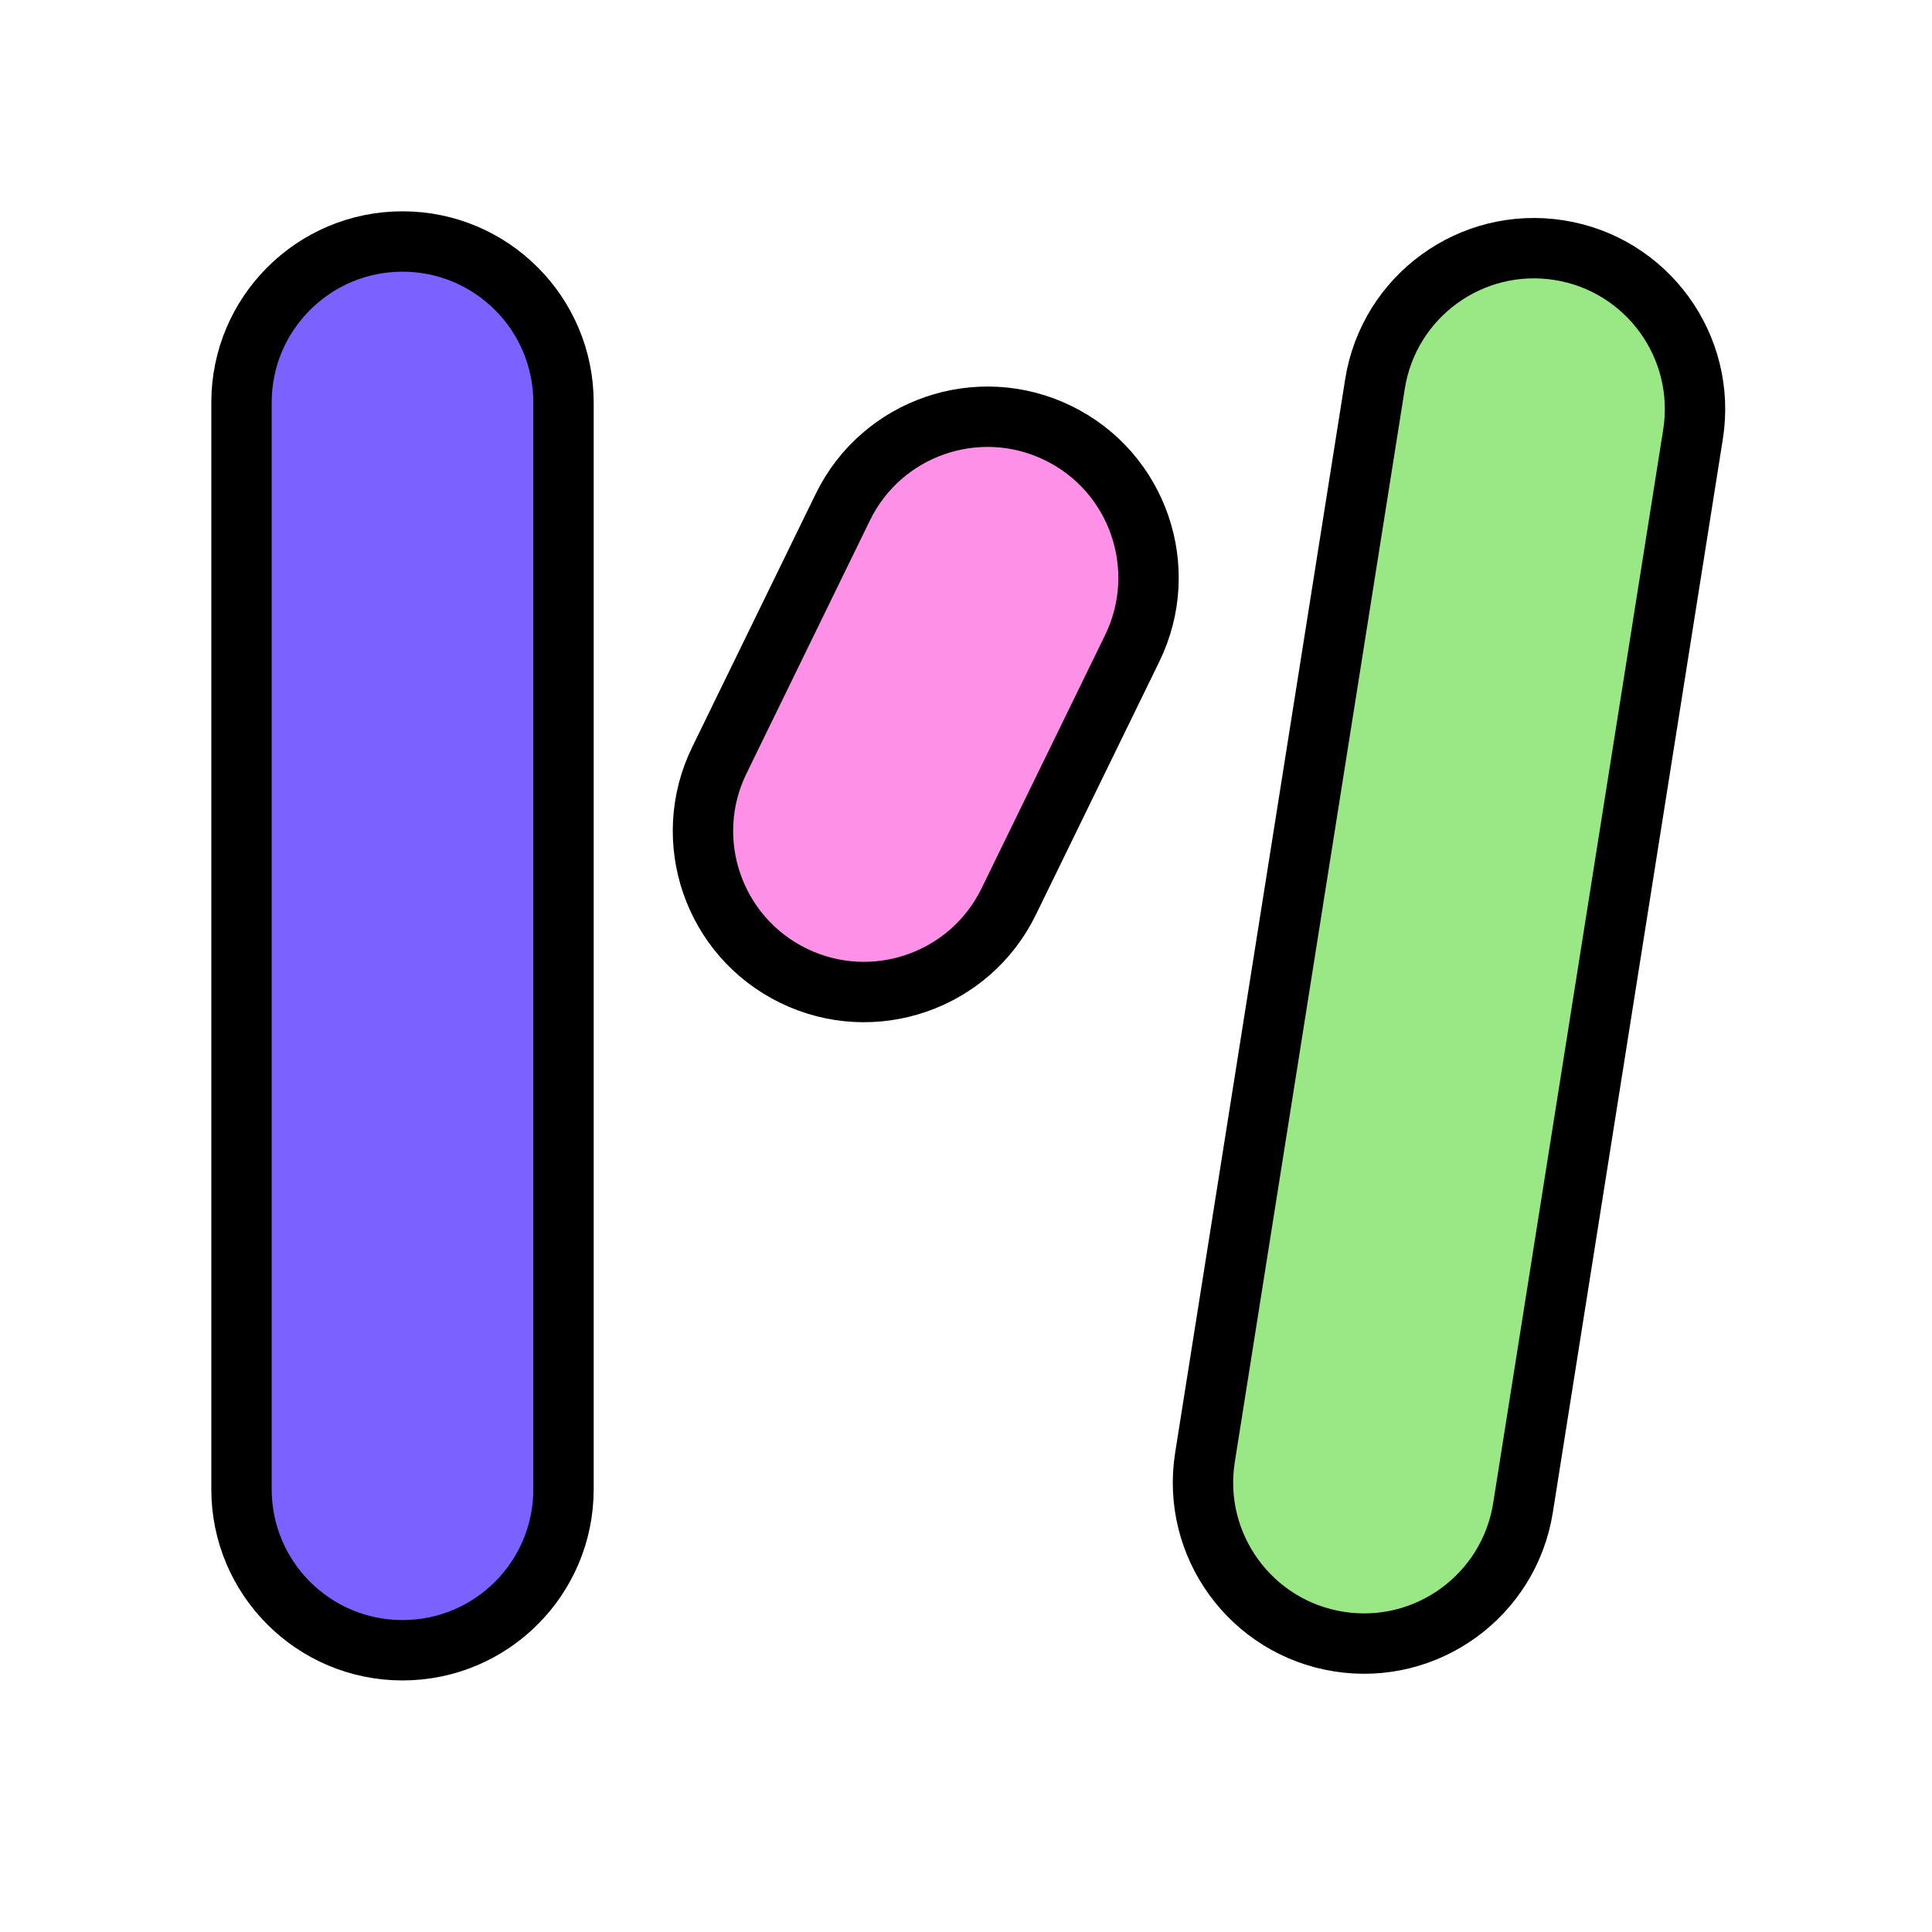
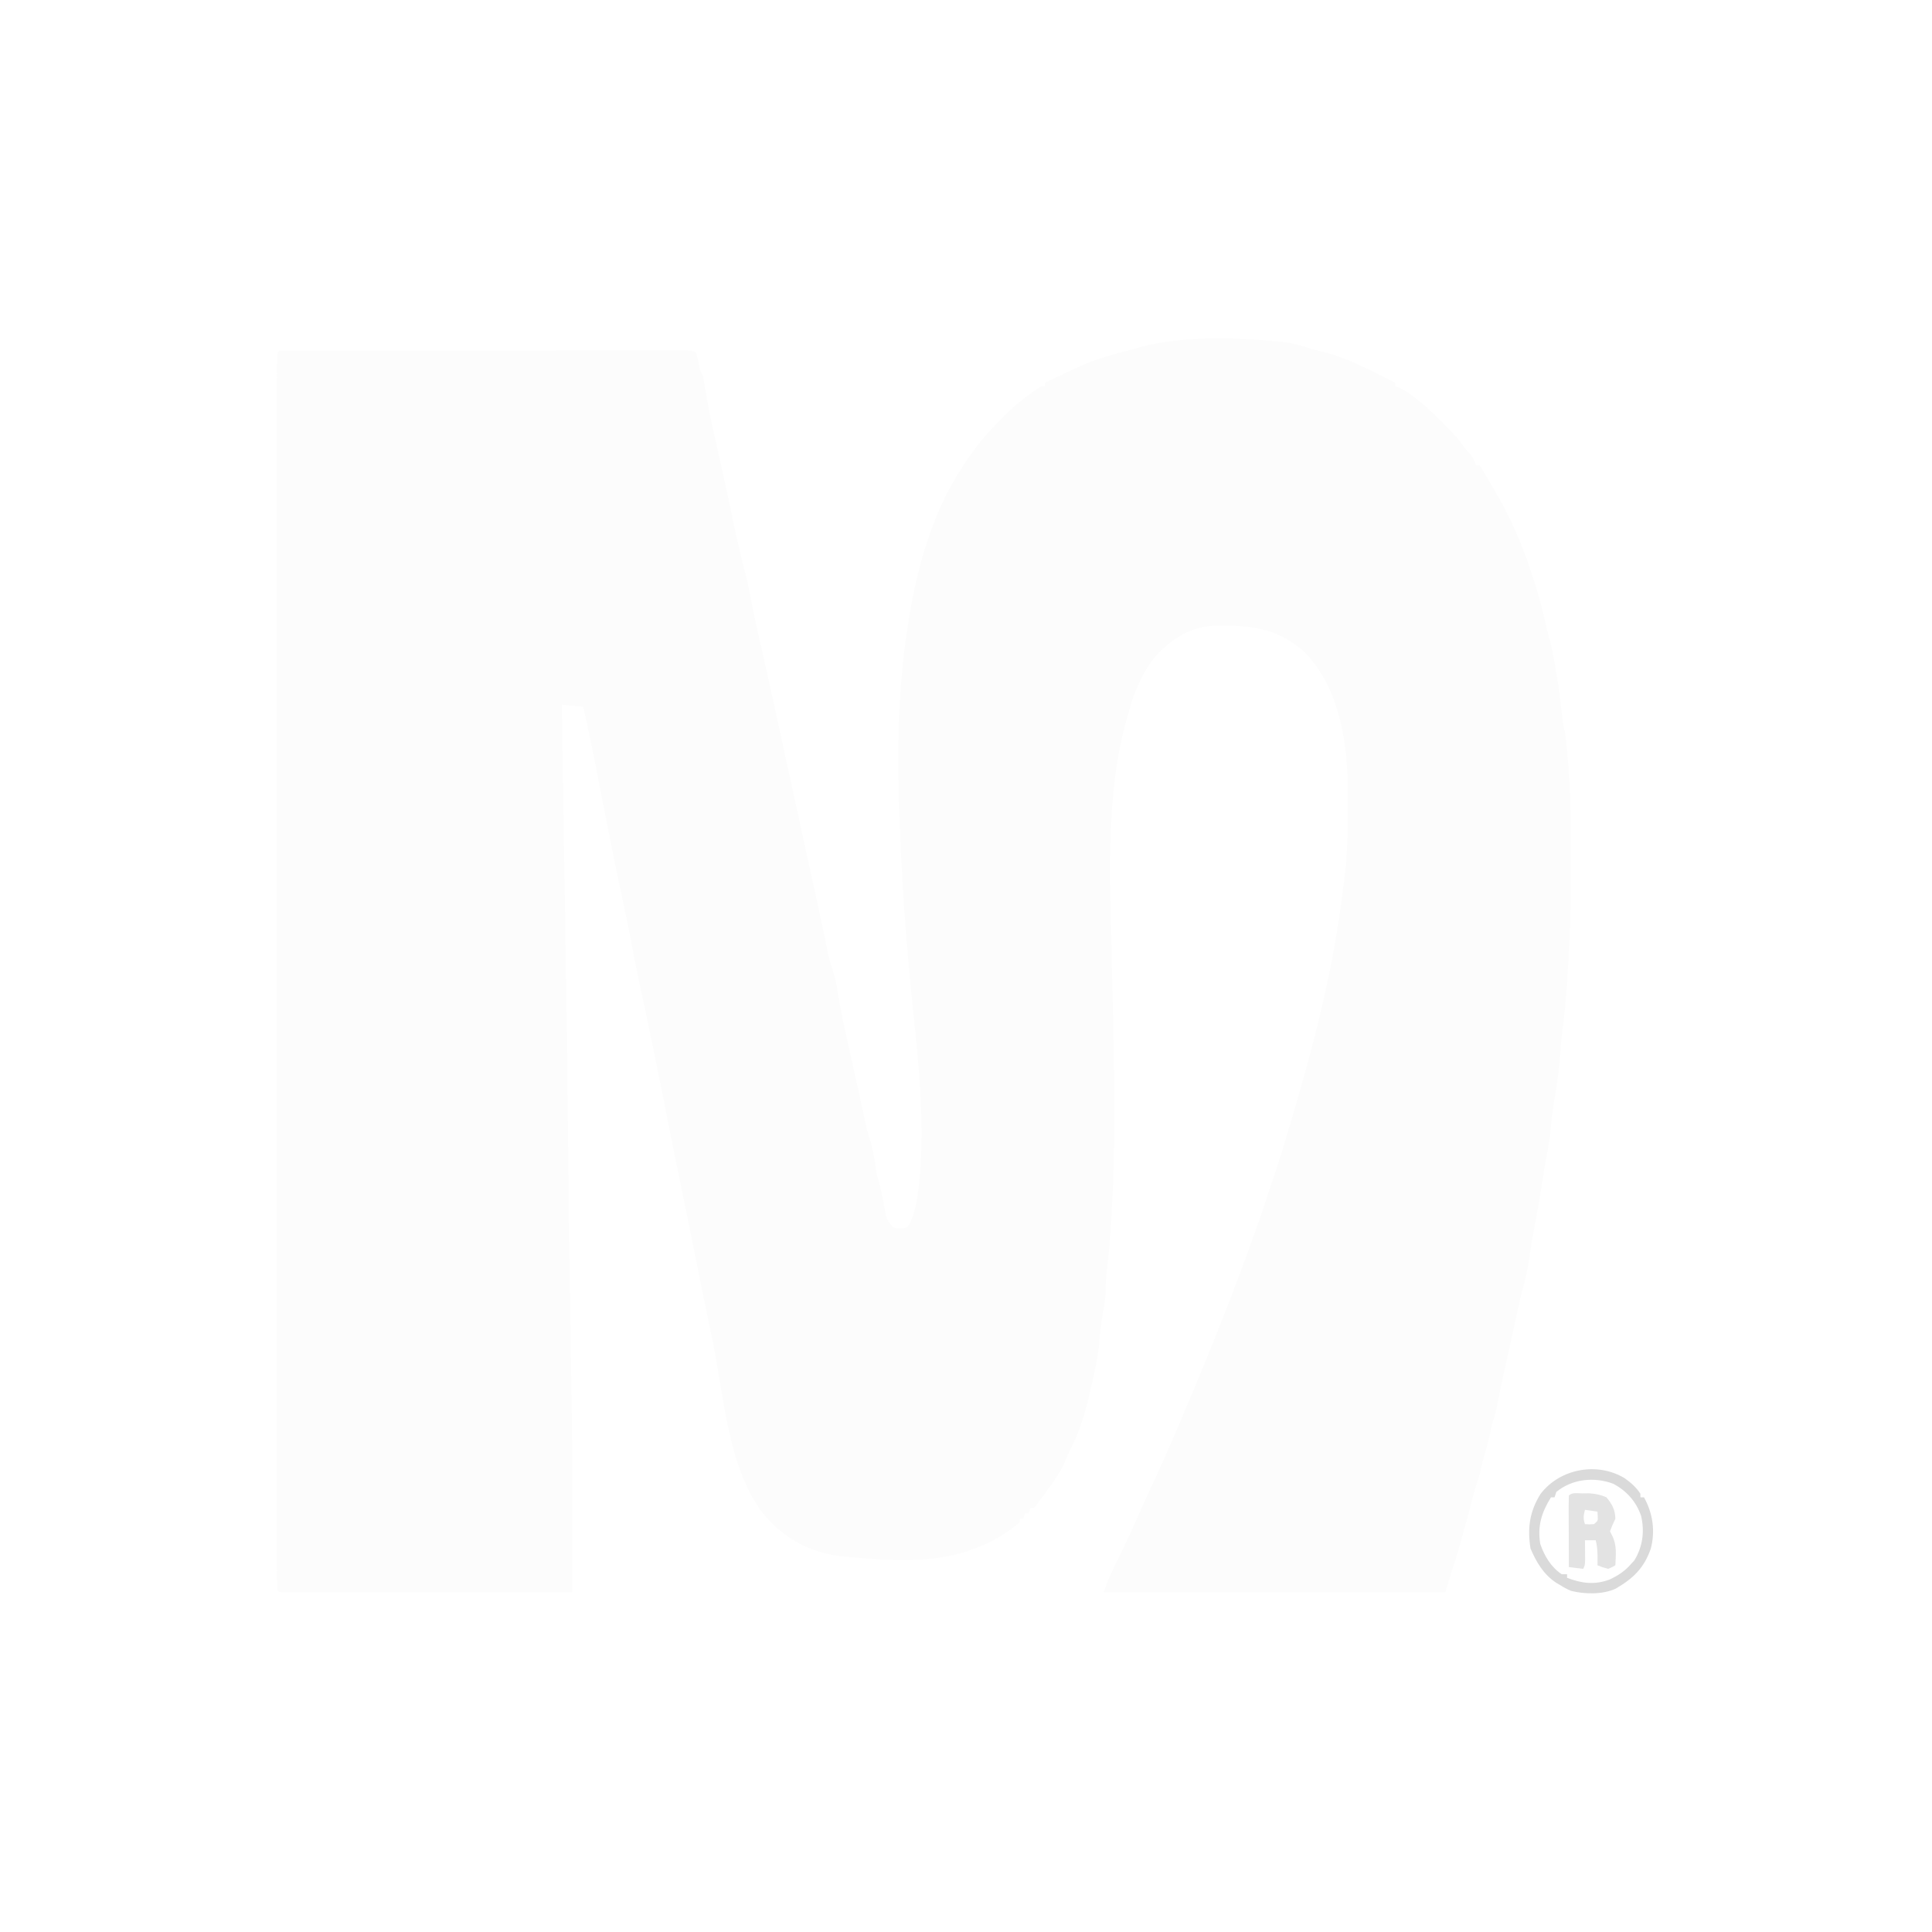
- <svg xmlns="http://www.w3.org/2000/svg" width="48" height="48" viewBox="0 0 48 48" fill="none">
-   <rect x="6" y="6" width="8" height="35" rx="4" fill="#7b61ff" stroke="black" stroke-width="1.5" />
-   <rect x="19" y="10" width="8" height="15" rx="4" fill="#fe90e7" stroke="black" stroke-width="1.5" transform="rotate(26 23 17.5)" />
-   <rect x="32" y="6" width="8" height="35" rx="4" fill="#9ae885" stroke="black" stroke-width="1.5" transform="rotate(9 36 23.5)" />
+ <svg xmlns="http://www.w3.org/2000/svg" version="1.1" width="1080" height="1080">
+   <path d="M0 0 C0.794 0.07 1.588 0.14 2.407 0.212 C7.396 0.75 11.98 1.93 16.759 3.445 C19.973 4.454 23.232 5.247 26.5 6.062 C38.456 9.18 49.179 14.595 60.125 20.188 C62.124 21.189 64.124 22.19 66.125 23.188 C66.125 23.848 66.125 24.508 66.125 25.188 C66.824 25.426 67.522 25.664 68.242 25.91 C71.608 27.402 74.367 29.376 77.25 31.625 C77.813 32.061 78.377 32.497 78.957 32.946 C84.82 37.581 89.959 42.798 95.125 48.188 C95.989 49.034 96.852 49.881 97.742 50.754 C99.802 52.858 101.538 54.927 103.25 57.312 C104.665 59.278 106 61.065 107.73 62.762 C109.59 64.663 110.252 66.704 111.125 69.188 C111.785 69.188 112.445 69.188 113.125 69.188 C114.387 70.953 114.387 70.953 115.812 73.438 C116.345 74.359 116.877 75.281 117.426 76.23 C117.987 77.206 118.547 78.182 119.125 79.188 C119.951 80.543 119.951 80.543 120.793 81.926 C130.279 97.62 137.597 114.729 143.125 132.188 C143.618 133.696 143.618 133.696 144.121 135.234 C146.332 142.152 148.13 149.109 149.73 156.188 C150.455 159.392 151.226 162.535 152.145 165.691 C153.219 169.522 153.984 173.338 154.688 177.25 C154.813 177.931 154.939 178.613 155.068 179.314 C156.14 185.156 157.135 190.986 157.844 196.883 C157.971 197.928 158.099 198.974 158.23 200.051 C158.494 202.233 158.757 204.415 159.02 206.598 C159.147 207.641 159.275 208.683 159.406 209.758 C159.52 210.704 159.634 211.65 159.752 212.625 C160.08 214.876 160.571 216.986 161.125 219.188 C161.56 222.427 161.829 225.683 162.125 228.938 C162.249 230.183 162.249 230.183 162.375 231.453 C164.113 250.35 164.291 269.361 164.255 288.324 C164.25 291.686 164.255 295.048 164.262 298.41 C164.268 318.204 163.529 337.94 162.188 357.688 C162.059 359.602 162.059 359.602 161.928 361.555 C161.396 369.159 160.679 376.673 159.621 384.223 C158.983 389.325 158.594 394.437 158.188 399.562 C157.558 407.33 156.621 414.937 155.233 422.603 C154.117 428.865 153.423 435.135 152.859 441.47 C152.414 446.237 151.639 450.837 150.658 455.522 C149.677 460.426 148.954 465.372 148.188 470.312 C146.889 478.557 145.496 486.76 143.906 494.953 C143.266 498.33 142.704 501.716 142.156 505.109 C141.9 506.691 141.9 506.691 141.639 508.304 C141.307 510.37 140.98 512.435 140.658 514.502 C139.737 520.225 138.492 525.716 136.906 531.29 C135.743 535.603 134.853 539.965 133.938 544.336 C133.052 548.532 132.125 552.718 131.188 556.902 C131.019 557.654 130.851 558.407 130.678 559.182 C129.988 562.269 129.297 565.357 128.604 568.444 C128.089 570.742 127.575 573.041 127.062 575.34 C126.896 576.084 126.73 576.829 126.559 577.596 C125.21 583.696 123.996 589.817 122.836 595.955 C122.137 599.132 121.19 602.117 120.125 605.188 C119.782 606.764 119.468 608.348 119.188 609.938 C118.353 614.319 117.173 618.496 115.844 622.75 C115.159 625.073 114.619 627.38 114.125 629.75 C113.326 633.533 112.211 637.116 110.906 640.754 C110.069 643.363 109.415 645.999 108.763 648.66 C107.493 653.69 106.099 658.686 104.721 663.687 C104.19 665.617 103.662 667.548 103.135 669.479 C101.306 676.122 99.344 682.665 97.125 689.188 C96.135 692.487 95.145 695.788 94.125 699.188 C31.095 699.188 -31.935 699.188 -96.875 699.188 C-95.448 694.906 -94.044 691.257 -92.082 687.258 C-91.538 686.141 -90.993 685.023 -90.432 683.872 C-89.856 682.697 -89.281 681.523 -88.688 680.312 C-84.698 672.119 -80.776 663.915 -77.186 655.537 C-75.431 651.443 -73.59 647.402 -71.688 643.375 C-60.681 619.963 -50.693 596.116 -40.875 572.188 C-40.475 571.216 -40.475 571.216 -40.068 570.224 C-20.985 523.795 -3.726 476.448 10.125 428.188 C10.498 426.904 10.871 425.621 11.244 424.338 C22.365 386.095 31.857 347.401 36.683 307.81 C36.993 305.273 37.32 302.743 37.665 300.212 C39.223 288.248 39.497 276.359 39.496 264.303 C39.5 261.021 39.536 257.741 39.574 254.459 C39.721 226.585 35.822 195.109 15.688 174.062 C0.394 159.857 -15.966 158.379 -36.044 159.013 C-48.62 159.789 -58.772 166.324 -67.289 175.32 C-75.193 184.626 -79.715 195.509 -82.875 207.188 C-83.193 208.263 -83.512 209.338 -83.84 210.445 C-95.729 251.991 -93.531 298.018 -92.502 340.8 C-92.307 348.976 -92.131 357.152 -91.958 365.329 C-91.9 368.037 -91.841 370.745 -91.781 373.452 C-90.982 409.664 -90.259 445.814 -92.188 482 C-92.252 483.222 -92.317 484.445 -92.384 485.704 C-93.024 497.339 -93.782 508.943 -95.25 520.508 C-95.782 524.767 -95.897 528.899 -95.875 533.188 C-96.04 534.738 -96.243 536.286 -96.496 537.824 C-96.627 538.65 -96.758 539.476 -96.893 540.326 C-97.031 541.167 -97.17 542.008 -97.312 542.875 C-98.191 548.236 -98.927 553.53 -99.293 558.953 C-99.827 565.861 -101.245 572.497 -102.75 579.25 C-103.007 580.439 -103.263 581.628 -103.527 582.854 C-106.365 595.837 -109.561 607.972 -115.691 619.793 C-116.911 622.177 -116.911 622.177 -117.863 624.699 C-121.36 633.3 -127.349 640.812 -132.875 648.188 C-133.407 648.953 -133.94 649.719 -134.488 650.508 C-134.946 651.062 -135.404 651.616 -135.875 652.188 C-136.535 652.188 -137.195 652.188 -137.875 652.188 C-138.205 653.178 -138.535 654.168 -138.875 655.188 C-139.535 655.188 -140.195 655.188 -140.875 655.188 C-141.205 656.178 -141.535 657.168 -141.875 658.188 C-142.535 658.188 -143.195 658.188 -143.875 658.188 C-143.875 658.847 -143.875 659.508 -143.875 660.188 C-152.633 667.69 -161.98 672.592 -172.875 676.188 C-174.298 676.661 -174.298 676.661 -175.75 677.145 C-193.995 682.405 -213.94 681.736 -232.647 680.125 C-234.871 679.938 -237.095 679.772 -239.32 679.605 C-258.707 678.03 -272.973 671.275 -286.125 656.75 C-306.731 631.281 -308.857 591.835 -315.122 560.836 C-316.743 552.823 -318.394 544.816 -320.062 536.812 C-322.398 525.586 -324.652 514.344 -326.891 503.098 C-328.679 494.119 -330.491 485.147 -332.375 476.188 C-334.435 466.387 -336.415 456.571 -338.375 446.75 C-338.526 445.995 -338.677 445.239 -338.832 444.461 C-340.083 438.191 -341.332 431.92 -342.579 425.649 C-346.705 404.9 -350.88 384.159 -355.438 363.5 C-357.408 354.556 -359.161 345.582 -360.86 336.583 C-362.576 327.57 -364.455 318.597 -366.375 309.625 C-370.023 292.562 -373.467 275.466 -376.785 258.336 C-377.481 254.745 -378.178 251.154 -378.875 247.562 C-379.047 246.674 -379.22 245.785 -379.397 244.87 C-382.04 231.266 -384.816 217.704 -387.875 204.188 C-391.835 203.857 -395.795 203.528 -399.875 203.188 C-399.86 204.069 -399.846 204.951 -399.831 205.86 C-399.361 234.386 -398.897 262.912 -398.438 291.438 C-398.42 292.527 -398.402 293.617 -398.384 294.74 C-397.531 347.786 -396.679 400.83 -396.244 453.881 C-396.206 458.548 -396.166 463.216 -396.125 467.883 C-396.113 469.27 -396.113 469.27 -396.101 470.684 C-395.943 488.255 -395.684 505.823 -395.41 523.392 C-395.375 525.622 -395.34 527.852 -395.306 530.082 C-394.998 549.944 -394.998 549.944 -394.672 569.805 C-393.943 612.936 -393.756 656.051 -393.875 699.188 C-415.241 699.211 -436.606 699.228 -457.972 699.239 C-467.892 699.244 -477.811 699.252 -487.731 699.263 C-496.374 699.273 -505.017 699.279 -513.66 699.282 C-518.239 699.283 -522.818 699.286 -527.397 699.293 C-531.702 699.3 -536.007 699.302 -540.312 699.301 C-541.897 699.301 -543.482 699.303 -545.066 699.307 C-547.22 699.312 -549.374 699.31 -551.529 699.308 C-553.341 699.309 -553.341 699.309 -555.191 699.311 C-557.875 699.188 -557.875 699.188 -558.875 698.188 C-558.973 696.673 -559 695.153 -559 693.635 C-559.003 692.643 -559.005 691.65 -559.008 690.628 C-559.006 689.523 -559.003 688.417 -559.001 687.278 C-559.002 686.111 -559.004 684.944 -559.005 683.741 C-559.008 680.472 -559.007 677.204 -559.003 673.935 C-559.001 670.389 -559.004 666.844 -559.007 663.299 C-559.01 657.075 -559.01 650.852 -559.008 644.629 C-559.004 635.375 -559.006 626.121 -559.009 616.867 C-559.014 600.343 -559.014 583.819 -559.011 567.295 C-559.008 552.834 -559.008 538.373 -559.009 523.913 C-559.009 522.955 -559.009 521.998 -559.009 521.011 C-559.009 517.124 -559.01 513.237 -559.01 509.35 C-559.013 472.856 -559.01 436.361 -559.005 399.866 C-559 367.414 -559.001 334.962 -559.005 302.51 C-559.011 266.086 -559.013 229.661 -559.01 193.237 C-559.009 189.357 -559.009 185.476 -559.009 181.596 C-559.009 180.641 -559.009 179.685 -559.009 178.701 C-559.007 164.247 -559.009 149.793 -559.011 135.339 C-559.014 118.91 -559.013 102.481 -559.008 86.052 C-559.005 76.847 -559.005 67.643 -559.009 58.438 C-559.011 52.3 -559.01 46.162 -559.005 40.025 C-559.003 36.52 -559.002 33.016 -559.006 29.512 C-559.009 25.749 -559.006 21.986 -559.001 18.222 C-559.003 17.119 -559.006 16.016 -559.008 14.88 C-559.005 13.885 -559.003 12.89 -559 11.865 C-559 11.004 -559 10.142 -559 9.254 C-558.875 7.188 -558.875 7.188 -557.875 5.188 C-528.481 5.165 -499.087 5.147 -469.693 5.136 C-466.226 5.135 -462.758 5.134 -459.291 5.133 C-458.601 5.132 -457.91 5.132 -457.199 5.132 C-446.01 5.127 -434.821 5.12 -423.632 5.11 C-412.158 5.101 -400.684 5.096 -389.21 5.093 C-382.762 5.092 -376.314 5.089 -369.867 5.082 C-363.804 5.075 -357.742 5.073 -351.68 5.074 C-349.449 5.074 -347.218 5.072 -344.987 5.068 C-341.953 5.063 -338.919 5.065 -335.885 5.067 C-334.992 5.064 -334.099 5.061 -333.179 5.058 C-327.103 5.073 -327.103 5.073 -324.875 6.188 C-324.059 8.875 -324.059 8.875 -323.312 12.188 C-322.719 15.998 -322.719 15.998 -320.875 19.188 C-320.39 21.863 -319.952 24.532 -319.539 27.219 C-318.228 35.399 -316.594 43.458 -314.744 51.531 C-313.862 55.383 -312.996 59.238 -312.129 63.094 C-311.946 63.904 -311.764 64.713 -311.576 65.548 C-310.186 71.742 -308.846 77.946 -307.527 84.156 C-307.332 85.077 -307.136 85.997 -306.934 86.945 C-306.167 90.558 -305.401 94.17 -304.642 97.784 C-302.495 108.004 -300.207 118.163 -297.598 128.276 C-296.218 133.654 -295.048 139.048 -294 144.5 C-293.825 145.4 -293.649 146.301 -293.469 147.229 C-293.323 147.98 -293.177 148.73 -293.027 149.504 C-291.668 156.344 -290.112 163.139 -288.562 169.938 C-286.079 180.844 -283.634 191.758 -281.25 202.688 C-281.103 203.363 -280.955 204.038 -280.804 204.734 C-279.825 209.218 -278.85 213.703 -277.875 218.188 C-277.651 219.217 -277.427 220.247 -277.196 221.309 C-276.388 225.025 -275.58 228.742 -274.773 232.459 C-273.127 240.037 -271.471 247.612 -269.812 255.188 C-268.5 261.187 -267.187 267.187 -265.875 273.188 C-265.648 274.224 -265.422 275.26 -265.188 276.327 C-263.621 283.495 -262.055 290.663 -260.489 297.831 C-259.962 300.246 -259.434 302.66 -258.906 305.075 C-258.151 308.525 -257.398 311.975 -256.645 315.426 C-256.404 316.527 -256.163 317.628 -255.915 318.762 C-254.825 323.757 -253.751 328.754 -252.728 333.763 C-252.552 334.619 -252.377 335.476 -252.196 336.358 C-251.88 337.904 -251.57 339.452 -251.265 341 C-250.517 344.667 -249.586 348.146 -248.352 351.681 C-246.87 355.98 -246.07 360.189 -245.422 364.68 C-244.022 373.652 -242.147 382.463 -240.125 391.312 C-239.597 393.649 -239.071 395.985 -238.544 398.321 C-238.187 399.908 -237.829 401.494 -237.471 403.08 C-236.242 408.522 -235.045 413.969 -233.867 419.422 C-233.708 420.156 -233.549 420.891 -233.385 421.648 C-232.775 424.47 -232.165 427.292 -231.561 430.116 C-231.15 432.034 -230.735 433.95 -230.32 435.867 C-229.973 437.487 -229.973 437.487 -229.618 439.14 C-228.865 442.227 -227.905 445.183 -226.875 448.188 C-226.488 449.826 -226.131 451.472 -225.812 453.125 C-225.646 453.986 -225.48 454.847 -225.309 455.734 C-224.948 457.773 -224.653 459.823 -224.375 461.875 C-223.952 465.184 -223.952 465.184 -222.965 468.289 C-222.131 471.135 -221.482 473.977 -220.91 476.887 C-220.75 477.703 -220.589 478.52 -220.424 479.361 C-220.098 481.048 -219.777 482.735 -219.463 484.424 C-218.392 490.405 -218.392 490.405 -214.875 495.188 C-212.944 495.851 -212.944 495.851 -210.875 495.75 C-209.854 495.783 -209.854 495.783 -208.812 495.816 C-206.65 495.318 -206.65 495.318 -205.227 493.027 C-203.82 490.073 -202.976 487.377 -202.25 484.188 C-202.01 483.177 -201.77 482.166 -201.523 481.125 C-194.935 441.117 -201.335 397.23 -205.124 357.188 C-207.748 329.404 -209.67 301.63 -210.773 273.743 C-210.874 271.221 -210.98 268.698 -211.087 266.175 C-212.525 231.512 -212.009 196.557 -206.875 162.188 C-206.733 161.221 -206.592 160.254 -206.446 159.258 C-201.803 128.348 -193.262 96.562 -175.875 70.188 C-174.858 68.633 -174.858 68.633 -173.82 67.047 C-169.054 59.893 -163.838 53.39 -157.875 47.188 C-157.433 46.715 -156.991 46.242 -156.536 45.754 C-149.093 37.796 -141.146 30.96 -131.875 25.188 C-131.215 25.188 -130.555 25.188 -129.875 25.188 C-129.875 24.527 -129.875 23.867 -129.875 23.188 C-124.223 20.489 -118.556 17.825 -112.875 15.188 C-111.359 14.478 -111.359 14.478 -109.812 13.754 C-100.941 9.821 -91.609 7.339 -82.257 4.829 C-80.314 4.306 -78.377 3.761 -76.441 3.211 C-52.47 -3.092 -24.552 -2.214 0 0 Z " fill="#FCFCFC" transform="translate(713.875,190.8125)" />
+   <path d="M0 0 C3.513 2.518 6.315 4.973 8.715 8.605 C8.715 9.265 8.715 9.925 8.715 10.605 C9.375 10.605 10.035 10.605 10.715 10.605 C15.673 19.53 17.16 29.616 14.445 39.547 C10.637 50.278 4.622 56.009 -5.086 61.652 C-12.292 65.04 -22.426 64.825 -30.039 62.914 C-32.286 61.98 -34.238 60.917 -36.285 59.605 C-36.968 59.205 -37.652 58.804 -38.355 58.391 C-45.389 53.778 -49.476 46.854 -52.723 39.23 C-54.495 27.807 -53.294 18.656 -47.121 8.734 C-36.268 -5.478 -15.328 -9.354 0 0 Z M-38.285 7.605 C-38.615 8.595 -38.945 9.585 -39.285 10.605 C-39.945 10.605 -40.605 10.605 -41.285 10.605 C-46.572 19.197 -48.881 26.5 -47.285 36.605 C-44.989 43.367 -41.29 49.602 -35.285 53.605 C-34.295 53.605 -33.305 53.605 -32.285 53.605 C-32.285 54.265 -32.285 54.925 -32.285 55.605 C-24.1 58.748 -16.913 59.69 -8.543 56.59 C-3.634 54.288 0.175 51.789 3.715 47.605 C4.251 47.028 4.787 46.45 5.34 45.855 C9.998 38.234 11.133 29.633 9.094 20.965 C6.349 13.012 1.093 7.14 -6.285 3.105 C-16.951 -0.991 -29.425 0.278 -38.285 7.605 Z " fill="#DADADA" transform="translate(908.2852,826.3945)" />
+   <path d="M0 0 C1.221 -0.014 2.441 -0.028 3.699 -0.043 C7.308 0.187 10.001 0.758 13.312 2.188 C16.499 5.977 18.211 9.207 18.312 14.188 C17.776 15.342 17.24 16.497 16.688 17.688 C16.234 18.843 15.78 19.997 15.312 21.188 C15.746 22.054 16.179 22.92 16.625 23.812 C19.251 29.065 18.544 34.415 18.312 40.188 C16.516 41.242 16.516 41.242 14.312 42.188 C11.062 41.312 11.062 41.312 8.312 40.188 C8.324 39.596 8.336 39.004 8.348 38.395 C8.396 34.185 8.373 30.295 7.312 26.188 C5.332 26.188 3.353 26.188 1.312 26.188 C1.324 27.175 1.336 28.162 1.348 29.18 C1.357 30.461 1.366 31.742 1.375 33.062 C1.387 34.339 1.398 35.615 1.41 36.93 C1.312 40.188 1.312 40.188 0.312 42.188 C-3.647 41.693 -3.647 41.693 -7.688 41.188 C-7.712 35.509 -7.73 29.831 -7.742 24.153 C-7.747 22.219 -7.754 20.286 -7.763 18.353 C-7.775 15.58 -7.781 12.808 -7.785 10.035 C-7.79 9.165 -7.795 8.296 -7.801 7.399 C-7.801 5.328 -7.75 3.258 -7.688 1.188 C-5.785 -0.715 -2.531 0.013 0 0 Z M1.312 9.188 C0.513 12.474 0.216 13.898 1.312 17.188 C3.729 17.354 3.729 17.354 6.312 17.188 C8.6 15.349 8.6 15.349 8.438 12.562 C8.396 11.779 8.355 10.995 8.312 10.188 C6.003 9.857 3.692 9.527 1.312 9.188 Z " fill="#E3E3E3" transform="translate(884.6875,834.8125)" />
</svg>
